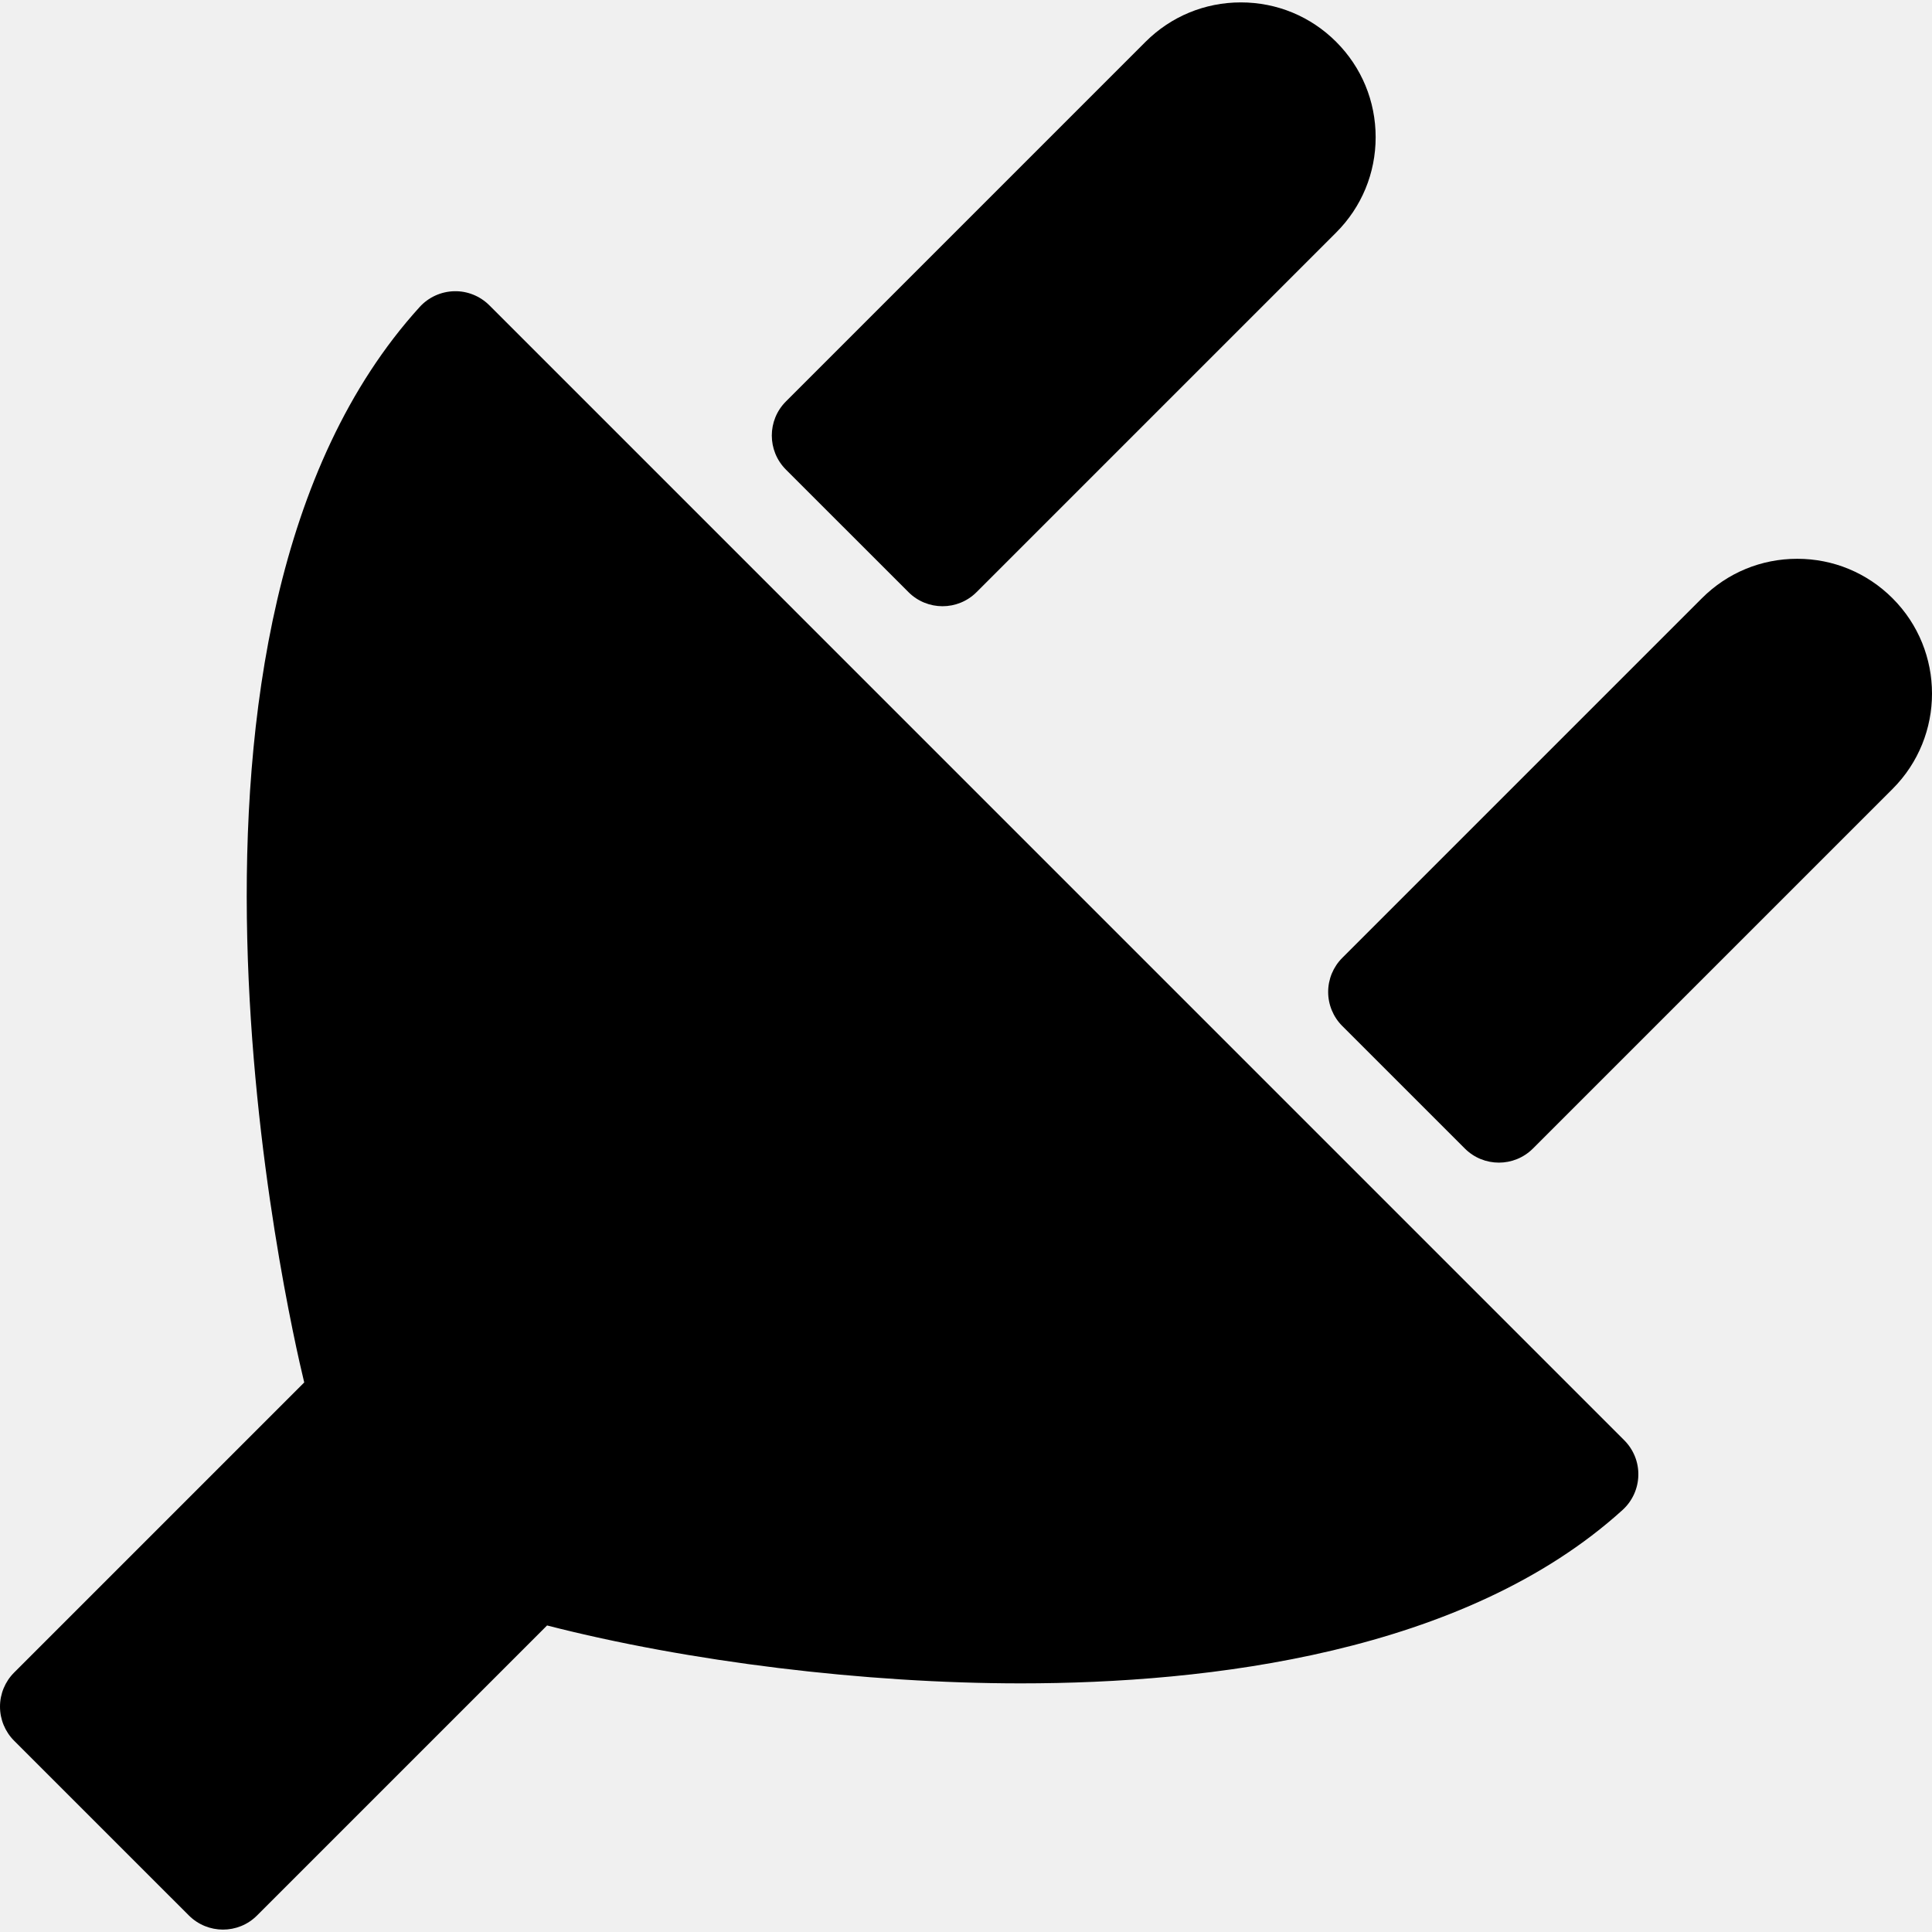
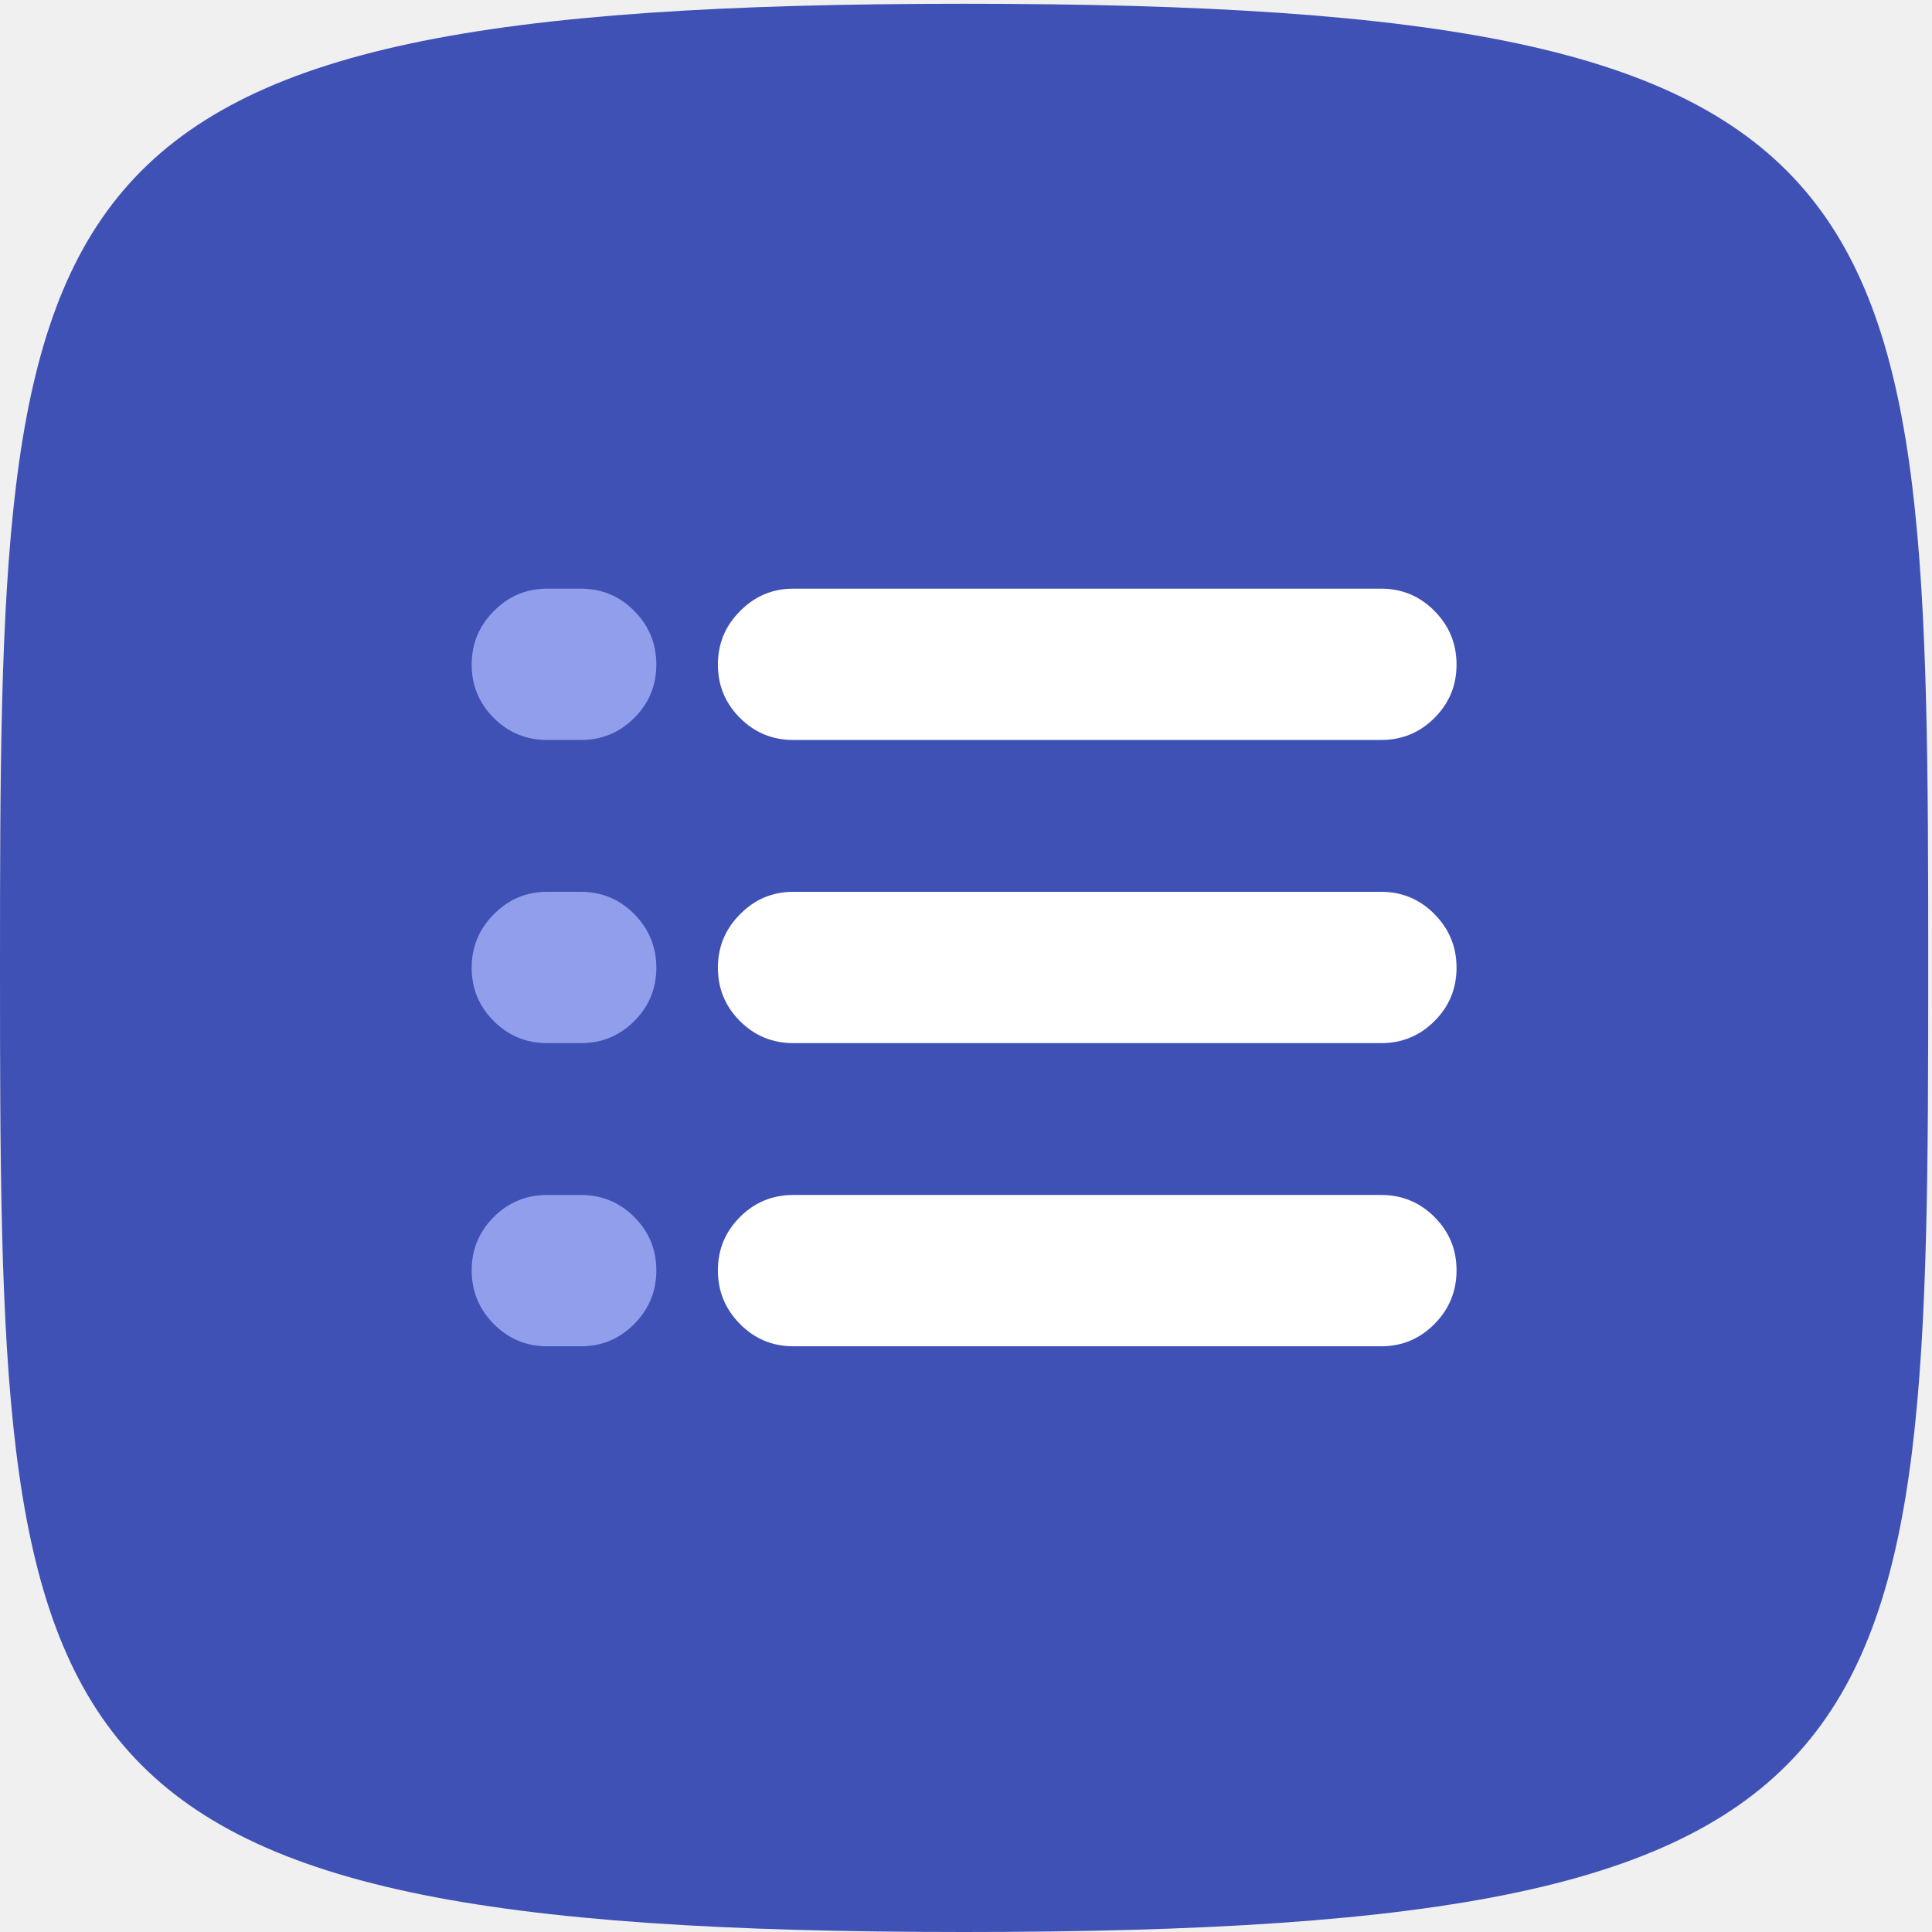
- <svg xmlns="http://www.w3.org/2000/svg" version="1.1" id="Capa_1" x="0px" y="0px" width="99.012px" height="99.012px" viewBox="0 0 99.012 99.012" style="enable-background:new 0 0 99.012 99.012;" xml:space="preserve">
-   <g>
-     <g>
-       <path d="M25.08,15.648c-0.478-0.478-1.135-0.742-1.805-0.723c-0.675,0.017-1.314,0.309-1.768,0.808    c-14.829,16.325-6.762,51.623-5.916,55.115L0.723,85.717C0.26,86.18,0,86.808,0,87.463c0,0.654,0.26,1.283,0.723,1.746    l8.958,8.957c0.482,0.48,1.114,0.723,1.746,0.723c0.631,0,1.264-0.24,1.745-0.723l14.865-14.864    c7.237,1.859,16.289,2.968,24.28,2.968c9.599,0,22.739-1.543,30.836-8.886c0.5-0.454,0.793-1.093,0.809-1.769    c0.018-0.676-0.245-1.328-0.723-1.805L25.08,15.648z" />
-       <path d="M46.557,30.345c0.482,0.482,1.114,0.723,1.746,0.723c0.632,0,1.264-0.241,1.746-0.724l18.428-18.428    c1.305-1.305,2.023-3.04,2.023-4.885c0-1.846-0.719-3.582-2.023-4.886c-1.305-1.305-3.039-2.022-4.885-2.022    c-1.845,0-3.581,0.718-4.887,2.022L40.277,20.574c-0.964,0.964-0.964,2.527,0,3.492L46.557,30.345z" />
-       <path d="M96.99,30.661c-1.305-1.305-3.039-2.024-4.885-2.024c-1.847,0-3.582,0.718-4.886,2.023L68.79,49.089    c-0.464,0.463-0.724,1.091-0.724,1.746s0.26,1.282,0.724,1.746l6.28,6.278c0.481,0.482,1.113,0.724,1.746,0.724    c0.631,0,1.264-0.241,1.746-0.724l18.43-18.429C99.686,37.735,99.686,33.353,96.99,30.661z" />
+ <svg xmlns="http://www.w3.org/2000/svg" width="1024px" height="1024px" viewBox="0 0 1024 1024">
+   <defs />
+   <g id="Listit" stroke="none" stroke-width="1" fill="none" fill-rule="evenodd">
+     <path d="M0,513 C0,930.495 3.944,1024 511,1024 C1018.056,1024 1022,930.495 1022,513 C1022,95.505 1018.056,2 511,2 C3.944,2 0,95.505 0,513 Z" id="background" fill="#3F51B5" fill-rule="nonzero" />
+     <g id="icon" transform="translate(250, 312)">
+       <path d="M11.691,333.047 C3.897,340.841 0,350.266 0,361.322 C0,372.378 3.897,381.848 11.691,389.733 C19.484,397.617 28.909,401.559 39.966,401.559 L57.909,401.559 C68.966,401.559 78.391,397.617 86.184,389.733 C93.978,381.848 97.875,372.378 97.875,361.322 C97.875,350.266 93.978,340.841 86.184,333.047 C78.391,325.253 68.966,321.356 57.909,321.356 L39.966,321.356 C28.909,321.356 19.484,325.253 11.691,333.047 Z" id="Path" fill="#909EEB" />
+       <path d="M11.691,172.641 C3.897,180.434 0,189.859 0,200.916 C0,211.972 3.897,221.397 11.691,229.191 C19.484,236.984 28.909,240.881 39.966,240.881 L57.909,240.881 C68.966,240.881 78.391,236.984 86.184,229.191 C93.978,221.397 97.875,211.972 97.875,200.916 C97.875,189.859 93.978,180.389 86.184,172.505 C78.391,164.62 68.966,160.678 57.909,160.678 L39.966,160.678 C28.909,160.678 19.484,164.666 11.691,172.641 Z" id="Path" fill="#909EEB" />
+       <path d="M11.691,11.963 C3.897,19.756 0,29.181 0,40.237 C0,51.294 3.897,60.719 11.691,68.513 C19.484,76.306 28.909,80.203 39.966,80.203 L57.909,80.203 C68.966,80.203 78.391,76.306 86.184,68.513 C93.978,60.719 97.875,51.294 97.875,40.237 C97.875,29.181 93.978,19.711 86.184,11.827 C78.391,3.942 68.966,0 57.909,0 L39.966,0 C28.909,0 19.484,3.987 11.691,11.963 Z" id="Path" fill="#909EEB" />
+       <path d="M142.191,333.047 C134.397,340.841 130.5,350.266 130.5,361.322 C130.5,372.378 134.397,381.848 142.191,389.733 C149.984,397.617 159.409,401.559 170.466,401.559 L482.034,401.559 C493.091,401.559 502.516,397.617 510.309,389.733 C518.103,381.848 522,372.378 522,361.322 C522,350.266 518.103,340.841 510.309,333.047 C502.516,325.253 493.091,321.356 482.034,321.356 L170.466,321.356 C159.409,321.356 149.984,325.253 142.191,333.047 Z" id="Path" fill="#FFFFFF" />
+       <path d="M142.191,172.641 C134.397,180.434 130.5,189.859 130.5,200.916 C130.5,211.972 134.397,221.397 142.191,229.191 C149.984,236.984 159.409,240.881 170.466,240.881 L482.034,240.881 C493.091,240.881 502.516,236.984 510.309,229.191 C518.103,221.397 522,211.972 522,200.916 C522,189.859 518.103,180.389 510.309,172.505 C502.516,164.62 493.091,160.678 482.034,160.678 L170.466,160.678 C159.409,160.678 149.984,164.666 142.191,172.641 Z" id="Path" fill="#FFFFFF" />
+       <path d="M142.191,11.963 C134.397,19.756 130.5,29.181 130.5,40.237 C130.5,51.294 134.397,60.719 142.191,68.513 C149.984,76.306 159.409,80.203 170.466,80.203 L482.034,80.203 C493.091,80.203 502.516,76.306 510.309,68.513 C518.103,60.719 522,51.294 522,40.237 C522,29.181 518.103,19.711 510.309,11.827 C502.516,3.942 493.091,0 482.034,0 L170.466,0 C159.409,0 149.984,3.987 142.191,11.963 Z" id="Path" fill="#FFFFFF" />
    </g>
  </g>
-   <g>
- </g>
-   <g>
- </g>
-   <g>
- </g>
-   <g>
- </g>
-   <g>
- </g>
-   <g>
- </g>
-   <g>
- </g>
-   <g>
- </g>
-   <g>
- </g>
-   <g>
- </g>
-   <g>
- </g>
-   <g>
- </g>
-   <g>
- </g>
-   <g>
- </g>
-   <g>
- </g>
</svg>
